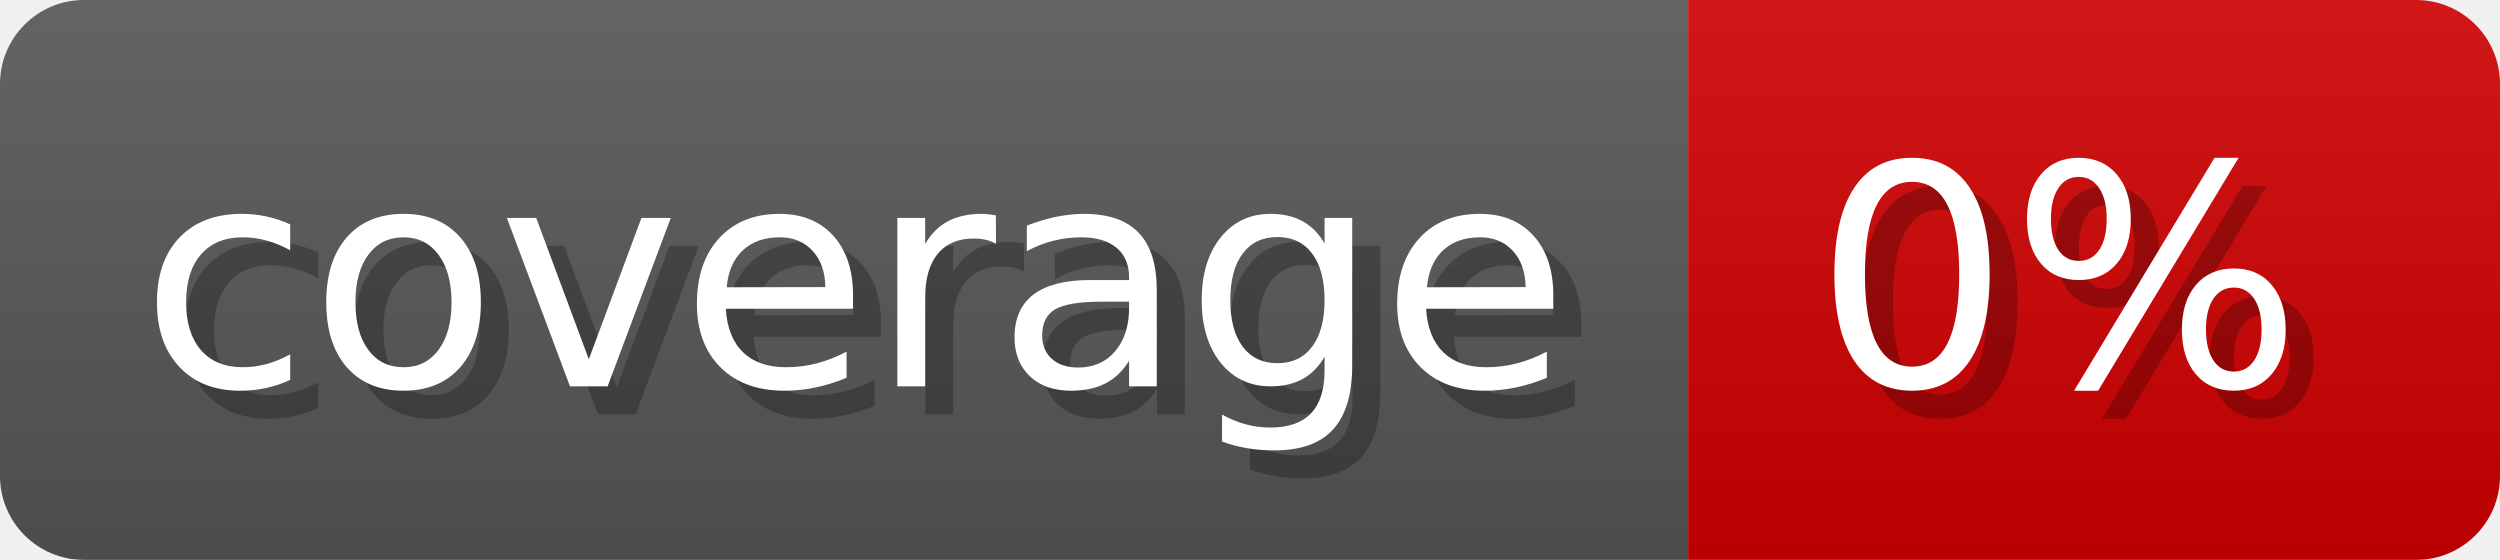
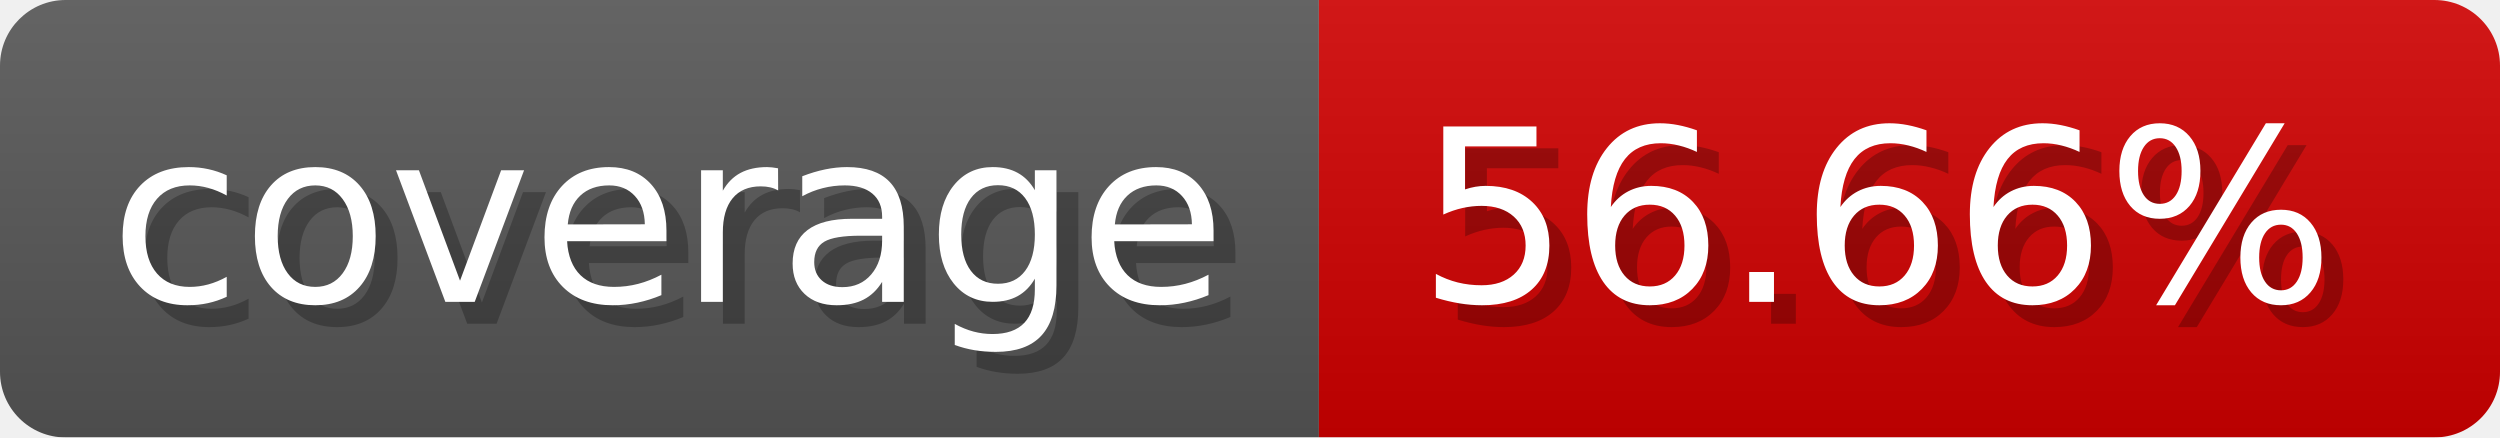
- <svg xmlns="http://www.w3.org/2000/svg" width="89.3" height="20" viewBox="0 0 893 200" role="img" aria-label="coverage: 0%">
+ <svg xmlns="http://www.w3.org/2000/svg" width="114.3" height="20" viewBox="0 0 1143 200" role="img" aria-label="coverage: 56.66%">
  <linearGradient id="a" x2="0" y2="100%">
    <stop offset="0" stop-opacity=".1" stop-color="#EEE" />
    <stop offset="1" stop-opacity=".1" />
  </linearGradient>
  <mask id="m">
-     <rect width="893" height="200" rx="30" fill="#FFF" />
+     <rect width="1143" height="200" rx="30" fill="#FFF" />
  </mask>
  <g mask="url(#m)">
    <rect width="603" height="200" fill="#555" />
-     <rect width="290" height="200" fill="#ce0000" x="603" />
-     <rect width="893" height="200" fill="url(#a)" />
+     <rect width="540" height="200" fill="#ce0000" x="603" />
+     <rect width="1143" height="200" fill="url(#a)" />
  </g>
  <g aria-hidden="true" fill="#fff" text-anchor="start" font-family="Verdana,DejaVu Sans,sans-serif" font-size="110">
    <text x="60" y="148" textLength="503" fill="#000" opacity="0.25">coverage</text>
    <text x="50" y="138" textLength="503">coverage</text>
-     <text x="658" y="148" textLength="190" fill="#000" opacity="0.25">0%</text>
-     <text x="648" y="138" textLength="190">0%</text>
+     <text x="658" y="148" textLength="440" fill="#000" opacity="0.25">56.66%</text>
+     <text x="648" y="138" textLength="440">56.66%</text>
  </g>
</svg>
